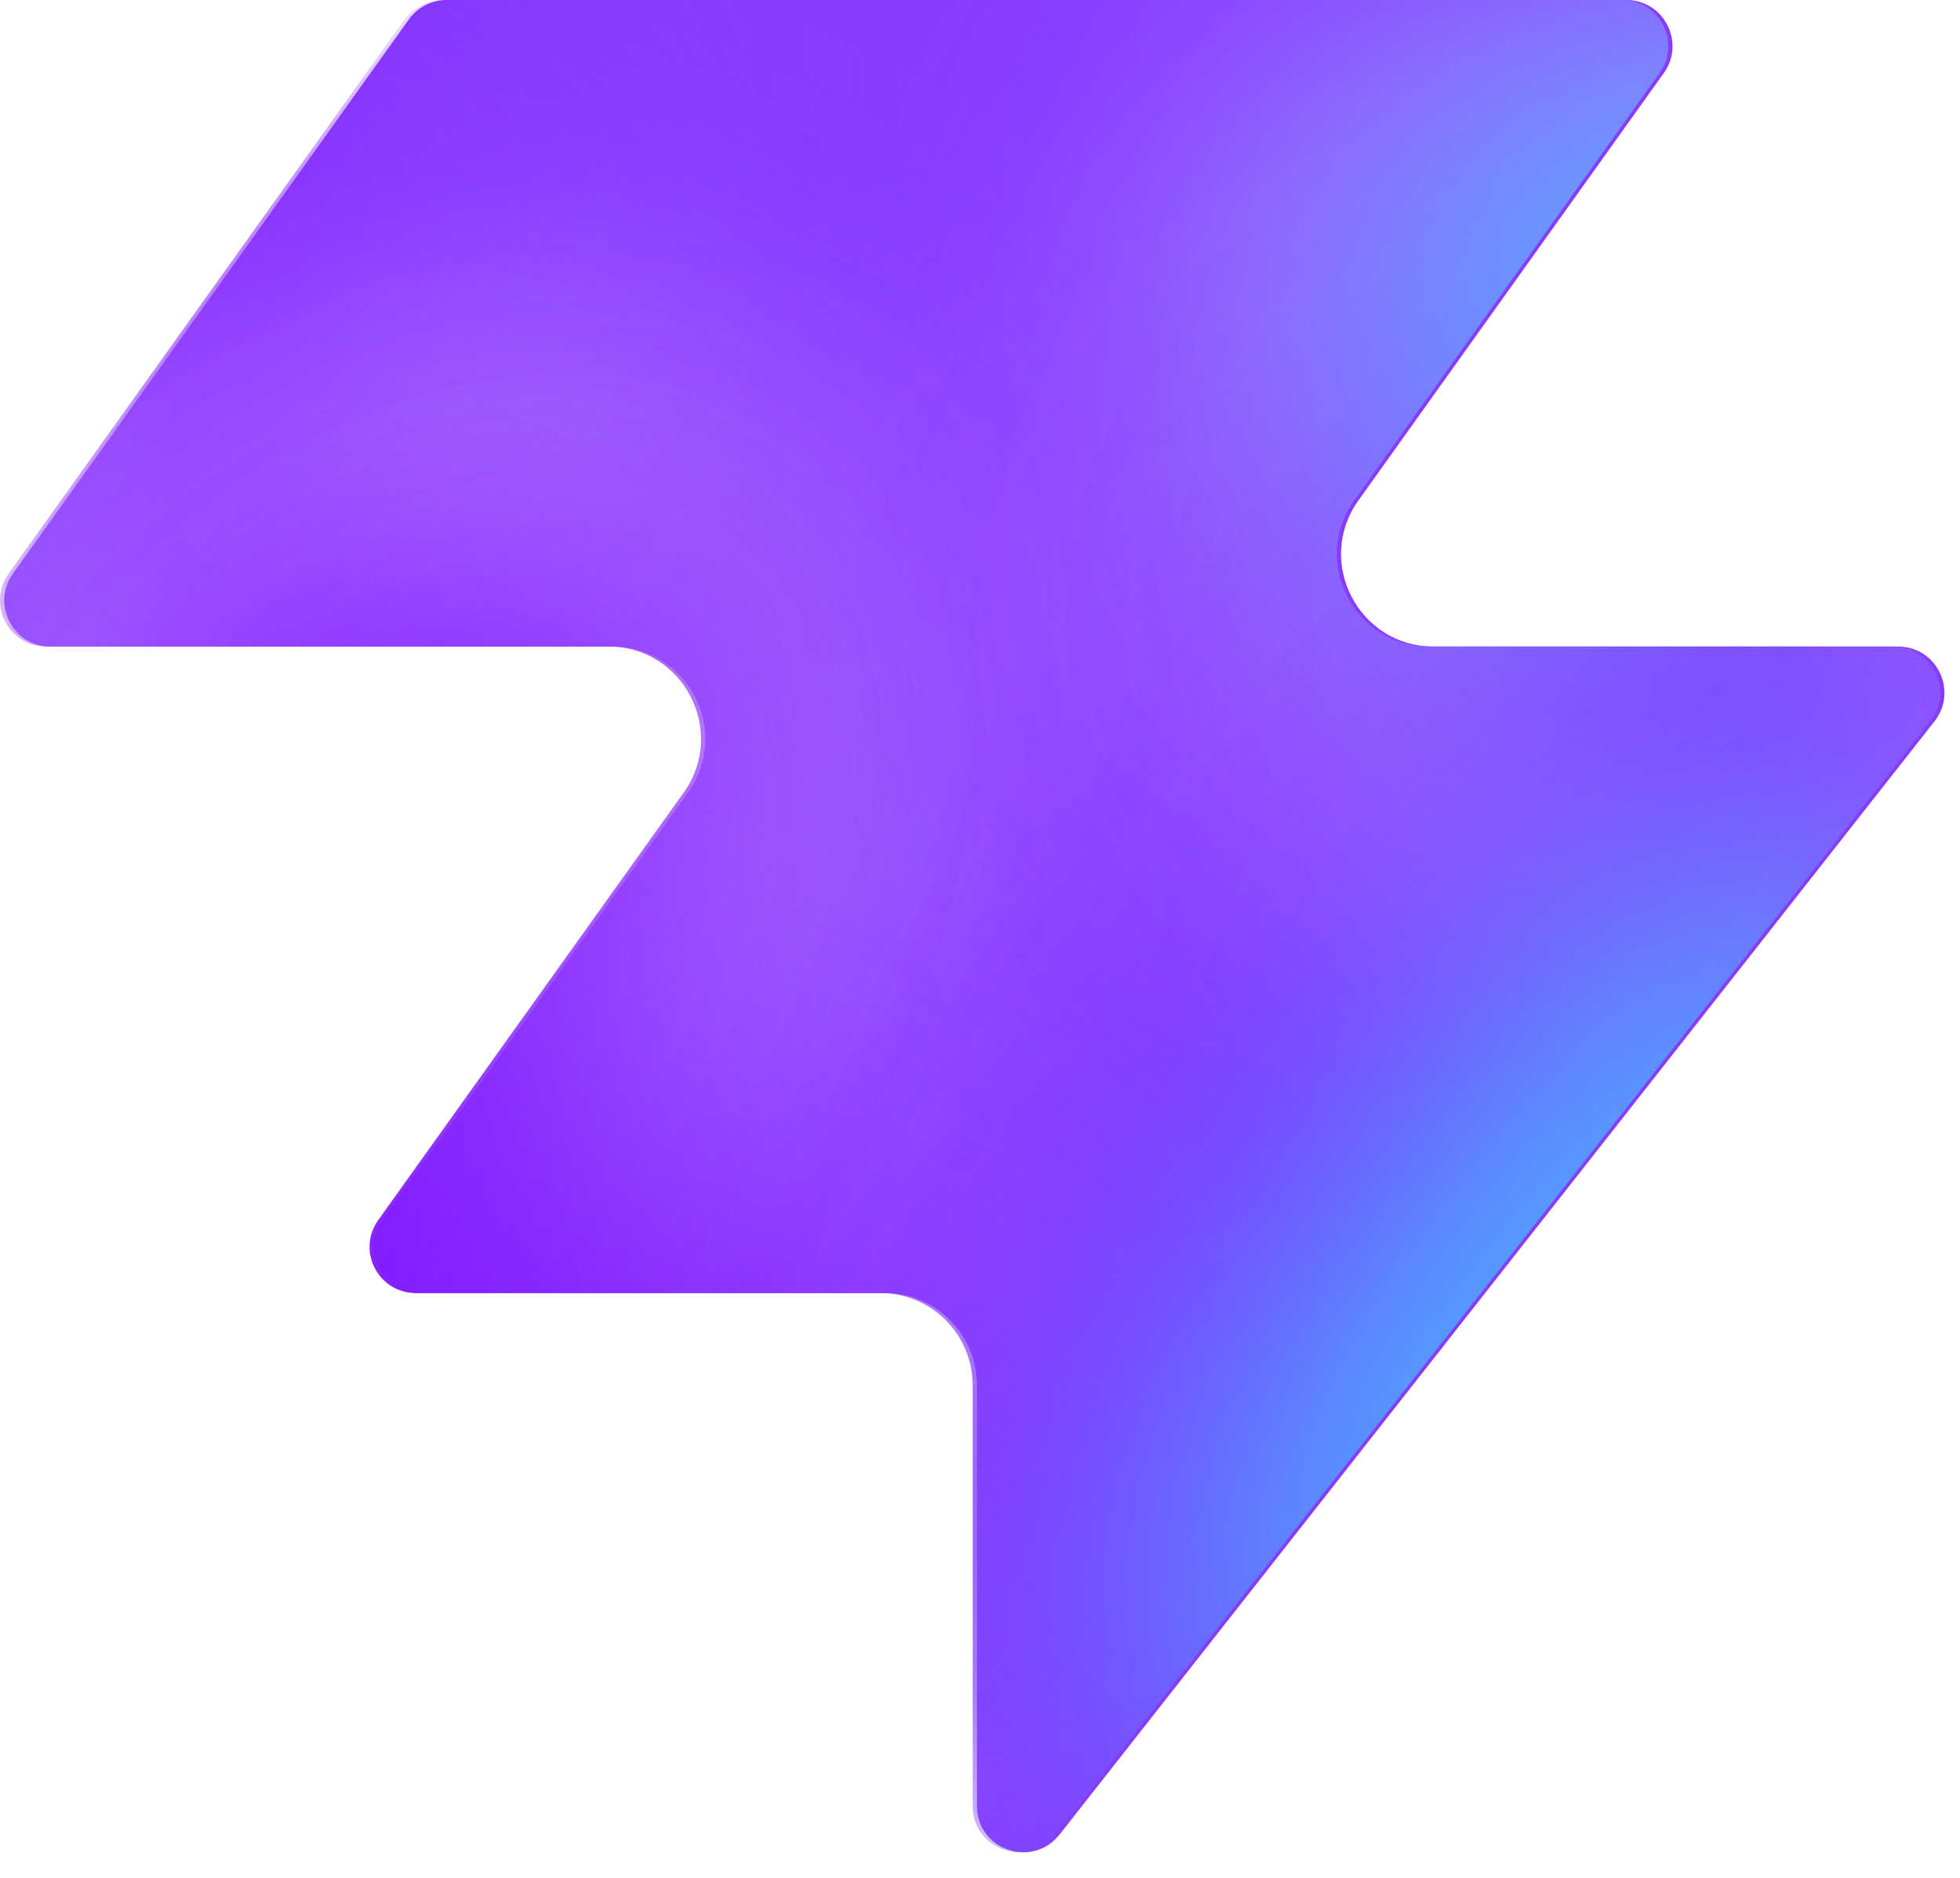
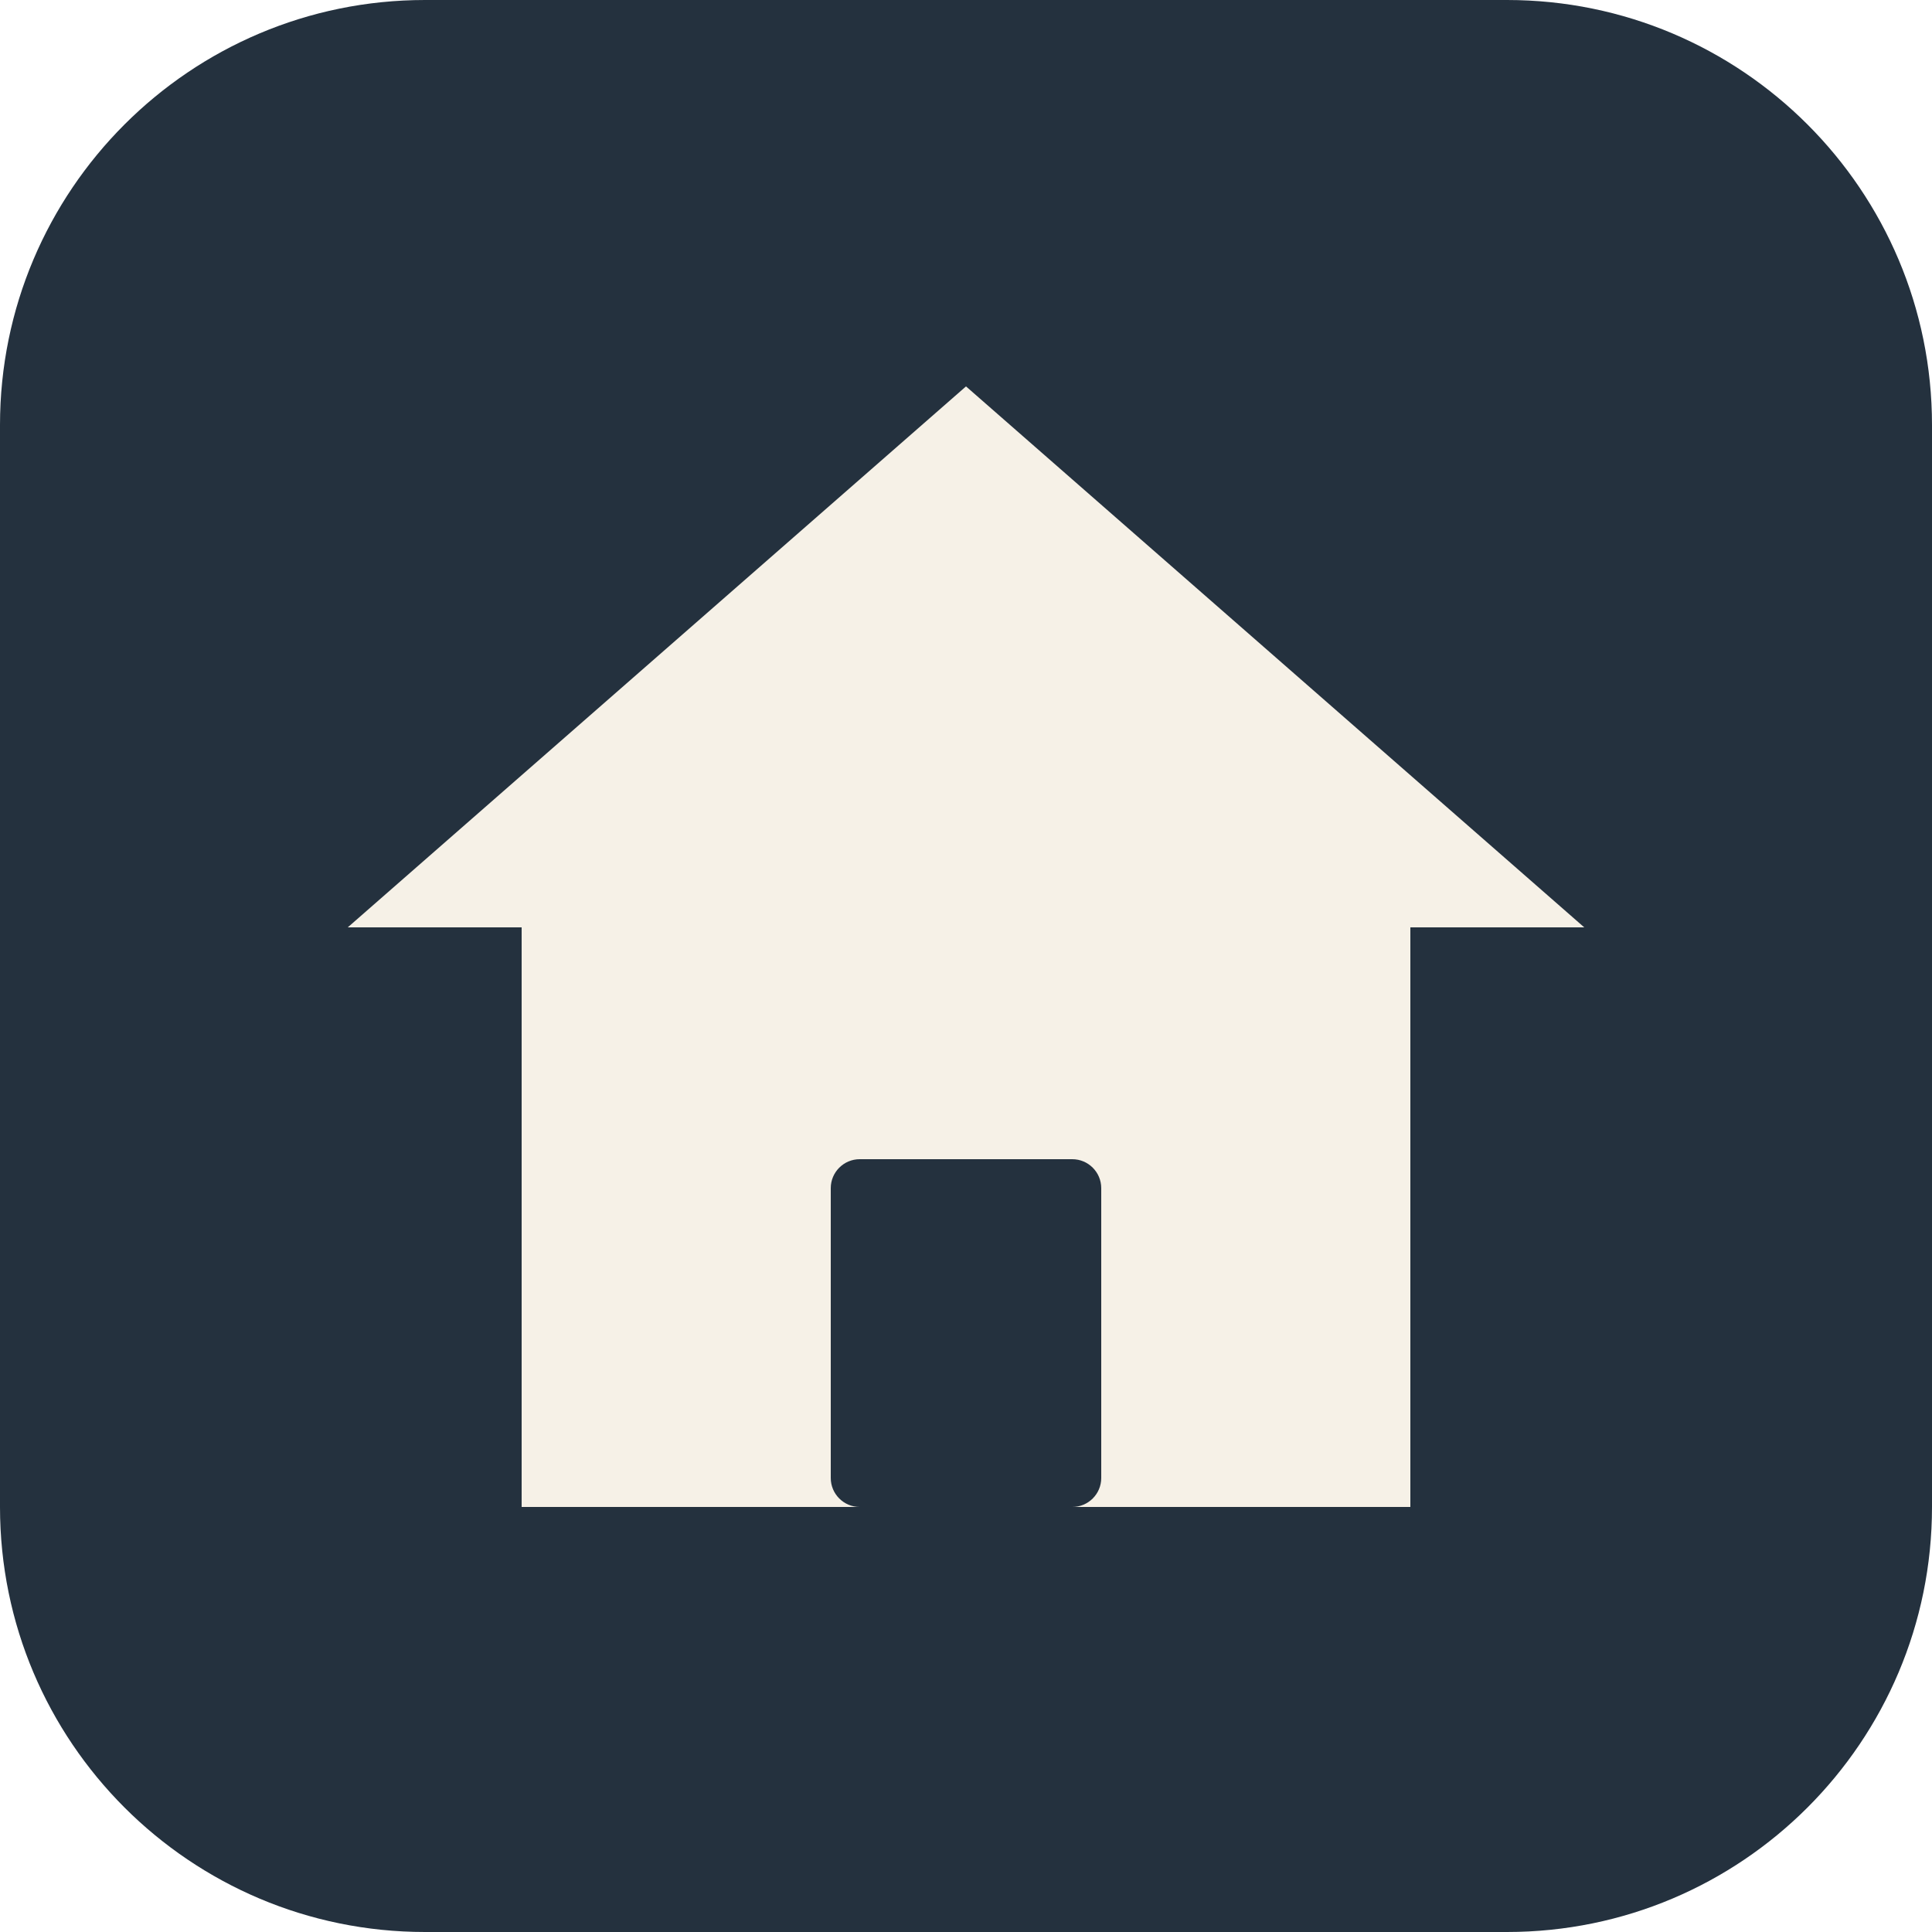
- <svg xmlns="http://www.w3.org/2000/svg" width="48" height="46" fill="none" viewBox="0 0 48 46">
-   <path fill="#863bff" d="M25.946 44.938c-.664.845-2.021.375-2.021-.698V33.937a2.26 2.26 0 0 0-2.262-2.262H10.287c-.92 0-1.456-1.04-.92-1.788l7.48-10.471c1.07-1.497 0-3.578-1.842-3.578H1.237c-.92 0-1.456-1.04-.92-1.788L10.013.474c.214-.297.556-.474.92-.474h28.894c.92 0 1.456 1.04.92 1.788l-7.48 10.471c-1.07 1.498 0 3.579 1.842 3.579h11.377c.943 0 1.473 1.088.89 1.83L25.947 44.94z" style="fill:#863bff;fill:color(display-p3 .525 .23 1);fill-opacity:1" />
-   <mask id="a" width="48" height="46" x="0" y="0" maskUnits="userSpaceOnUse" style="mask-type:alpha">
-     <path fill="#000" d="M25.842 44.938c-.664.844-2.021.375-2.021-.698V33.937a2.26 2.26 0 0 0-2.262-2.262H10.183c-.92 0-1.456-1.04-.92-1.788l7.48-10.471c1.07-1.498 0-3.579-1.842-3.579H1.133c-.92 0-1.456-1.04-.92-1.787L9.91.473c.214-.297.556-.474.92-.474h28.894c.92 0 1.456 1.04.92 1.788l-7.48 10.471c-1.07 1.498 0 3.578 1.842 3.578h11.377c.943 0 1.473 1.088.89 1.832L25.843 44.94z" style="fill:#000;fill-opacity:1" />
-   </mask>
-   <g mask="url(#a)">
-     <g filter="url(#b)">
-       <ellipse cx="5.508" cy="14.704" fill="#ede6ff" rx="5.508" ry="14.704" style="fill:#ede6ff;fill:color(display-p3 .927 .903 1);fill-opacity:1" transform="matrix(.00324 1 1 -.00324 -4.47 31.516)" />
-     </g>
-     <g filter="url(#c)">
-       <ellipse cx="10.399" cy="29.851" fill="#ede6ff" rx="10.399" ry="29.851" style="fill:#ede6ff;fill:color(display-p3 .927 .903 1);fill-opacity:1" transform="matrix(.00324 1 1 -.00324 -39.328 7.883)" />
-     </g>
-     <g filter="url(#d)">
-       <ellipse cx="5.508" cy="30.487" fill="#7e14ff" rx="5.508" ry="30.487" style="fill:#7e14ff;fill:color(display-p3 .492 .077 1);fill-opacity:1" transform="rotate(89.814 -25.913 -14.639)scale(1 -1)" />
-     </g>
-     <g filter="url(#e)">
-       <ellipse cx="5.508" cy="30.599" fill="#7e14ff" rx="5.508" ry="30.599" style="fill:#7e14ff;fill:color(display-p3 .492 .077 1);fill-opacity:1" transform="rotate(89.814 -32.644 -3.334)scale(1 -1)" />
-     </g>
-     <g filter="url(#f)">
-       <ellipse cx="5.508" cy="30.599" fill="#7e14ff" rx="5.508" ry="30.599" style="fill:#7e14ff;fill:color(display-p3 .492 .077 1);fill-opacity:1" transform="matrix(.00324 1 1 -.00324 -34.34 30.47)" />
-     </g>
-     <g filter="url(#g)">
-       <ellipse cx="14.072" cy="22.078" fill="#ede6ff" rx="14.072" ry="22.078" style="fill:#ede6ff;fill:color(display-p3 .927 .903 1);fill-opacity:1" transform="rotate(93.35 24.506 48.493)scale(-1 1)" />
-     </g>
-     <g filter="url(#h)">
-       <ellipse cx="3.47" cy="21.501" fill="#7e14ff" rx="3.47" ry="21.501" style="fill:#7e14ff;fill:color(display-p3 .492 .077 1);fill-opacity:1" transform="rotate(89.009 28.708 47.59)scale(-1 1)" />
-     </g>
-     <g filter="url(#i)">
-       <ellipse cx="3.47" cy="21.501" fill="#7e14ff" rx="3.47" ry="21.501" style="fill:#7e14ff;fill:color(display-p3 .492 .077 1);fill-opacity:1" transform="rotate(89.009 28.708 47.59)scale(-1 1)" />
-     </g>
-     <g filter="url(#j)">
-       <ellipse cx=".387" cy="8.972" fill="#7e14ff" rx="4.407" ry="29.108" style="fill:#7e14ff;fill:color(display-p3 .492 .077 1);fill-opacity:1" transform="rotate(39.51 .387 8.972)" />
-     </g>
-     <g filter="url(#k)">
-       <ellipse cx="47.523" cy="-6.092" fill="#7e14ff" rx="4.407" ry="29.108" style="fill:#7e14ff;fill:color(display-p3 .492 .077 1);fill-opacity:1" transform="rotate(37.892 47.523 -6.092)" />
-     </g>
-     <g filter="url(#l)">
-       <ellipse cx="41.412" cy="6.333" fill="#47bfff" rx="5.971" ry="9.665" style="fill:#47bfff;fill:color(display-p3 .28 .748 1);fill-opacity:1" transform="rotate(37.892 41.412 6.333)" />
-     </g>
-     <g filter="url(#m)">
-       <ellipse cx="-1.879" cy="38.332" fill="#7e14ff" rx="4.407" ry="29.108" style="fill:#7e14ff;fill:color(display-p3 .492 .077 1);fill-opacity:1" transform="rotate(37.892 -1.88 38.332)" />
-     </g>
-     <g filter="url(#n)">
-       <ellipse cx="-1.879" cy="38.332" fill="#7e14ff" rx="4.407" ry="29.108" style="fill:#7e14ff;fill:color(display-p3 .492 .077 1);fill-opacity:1" transform="rotate(37.892 -1.88 38.332)" />
-     </g>
-     <g filter="url(#o)">
-       <ellipse cx="35.651" cy="29.907" fill="#7e14ff" rx="4.407" ry="29.108" style="fill:#7e14ff;fill:color(display-p3 .492 .077 1);fill-opacity:1" transform="rotate(37.892 35.651 29.907)" />
-     </g>
-     <g filter="url(#p)">
-       <ellipse cx="38.418" cy="32.4" fill="#47bfff" rx="5.971" ry="15.297" style="fill:#47bfff;fill:color(display-p3 .28 .748 1);fill-opacity:1" transform="rotate(37.892 38.418 32.4)" />
-     </g>
-   </g>
-   <defs>
-     <filter id="b" width="60.045" height="41.654" x="-19.77" y="16.149" color-interpolation-filters="sRGB" filterUnits="userSpaceOnUse">
-       <feFlood flood-opacity="0" result="BackgroundImageFix" />
-       <feBlend in="SourceGraphic" in2="BackgroundImageFix" result="shape" />
-       <feGaussianBlur result="effect1_foregroundBlur_2002_17158" stdDeviation="7.659" />
-     </filter>
-     <filter id="c" width="90.34" height="51.437" x="-54.613" y="-7.533" color-interpolation-filters="sRGB" filterUnits="userSpaceOnUse">
-       <feFlood flood-opacity="0" result="BackgroundImageFix" />
-       <feBlend in="SourceGraphic" in2="BackgroundImageFix" result="shape" />
-       <feGaussianBlur result="effect1_foregroundBlur_2002_17158" stdDeviation="7.659" />
-     </filter>
-     <filter id="d" width="79.355" height="29.4" x="-49.64" y="2.03" color-interpolation-filters="sRGB" filterUnits="userSpaceOnUse">
-       <feFlood flood-opacity="0" result="BackgroundImageFix" />
-       <feBlend in="SourceGraphic" in2="BackgroundImageFix" result="shape" />
-       <feGaussianBlur result="effect1_foregroundBlur_2002_17158" stdDeviation="4.596" />
-     </filter>
-     <filter id="e" width="79.579" height="29.4" x="-45.045" y="20.029" color-interpolation-filters="sRGB" filterUnits="userSpaceOnUse">
-       <feFlood flood-opacity="0" result="BackgroundImageFix" />
-       <feBlend in="SourceGraphic" in2="BackgroundImageFix" result="shape" />
-       <feGaussianBlur result="effect1_foregroundBlur_2002_17158" stdDeviation="4.596" />
-     </filter>
-     <filter id="f" width="79.579" height="29.4" x="-43.513" y="21.178" color-interpolation-filters="sRGB" filterUnits="userSpaceOnUse">
-       <feFlood flood-opacity="0" result="BackgroundImageFix" />
-       <feBlend in="SourceGraphic" in2="BackgroundImageFix" result="shape" />
-       <feGaussianBlur result="effect1_foregroundBlur_2002_17158" stdDeviation="4.596" />
-     </filter>
-     <filter id="g" width="74.749" height="58.852" x="15.756" y="-17.901" color-interpolation-filters="sRGB" filterUnits="userSpaceOnUse">
-       <feFlood flood-opacity="0" result="BackgroundImageFix" />
-       <feBlend in="SourceGraphic" in2="BackgroundImageFix" result="shape" />
-       <feGaussianBlur result="effect1_foregroundBlur_2002_17158" stdDeviation="7.659" />
-     </filter>
-     <filter id="h" width="61.377" height="25.362" x="23.548" y="2.284" color-interpolation-filters="sRGB" filterUnits="userSpaceOnUse">
-       <feFlood flood-opacity="0" result="BackgroundImageFix" />
-       <feBlend in="SourceGraphic" in2="BackgroundImageFix" result="shape" />
-       <feGaussianBlur result="effect1_foregroundBlur_2002_17158" stdDeviation="4.596" />
-     </filter>
-     <filter id="i" width="61.377" height="25.362" x="23.548" y="2.284" color-interpolation-filters="sRGB" filterUnits="userSpaceOnUse">
-       <feFlood flood-opacity="0" result="BackgroundImageFix" />
-       <feBlend in="SourceGraphic" in2="BackgroundImageFix" result="shape" />
-       <feGaussianBlur result="effect1_foregroundBlur_2002_17158" stdDeviation="4.596" />
-     </filter>
-     <filter id="j" width="56.045" height="63.649" x="-27.636" y="-22.853" color-interpolation-filters="sRGB" filterUnits="userSpaceOnUse">
-       <feFlood flood-opacity="0" result="BackgroundImageFix" />
-       <feBlend in="SourceGraphic" in2="BackgroundImageFix" result="shape" />
-       <feGaussianBlur result="effect1_foregroundBlur_2002_17158" stdDeviation="4.596" />
-     </filter>
-     <filter id="k" width="54.814" height="64.646" x="20.116" y="-38.415" color-interpolation-filters="sRGB" filterUnits="userSpaceOnUse">
-       <feFlood flood-opacity="0" result="BackgroundImageFix" />
-       <feBlend in="SourceGraphic" in2="BackgroundImageFix" result="shape" />
-       <feGaussianBlur result="effect1_foregroundBlur_2002_17158" stdDeviation="4.596" />
-     </filter>
-     <filter id="l" width="33.541" height="35.313" x="24.641" y="-11.323" color-interpolation-filters="sRGB" filterUnits="userSpaceOnUse">
-       <feFlood flood-opacity="0" result="BackgroundImageFix" />
-       <feBlend in="SourceGraphic" in2="BackgroundImageFix" result="shape" />
-       <feGaussianBlur result="effect1_foregroundBlur_2002_17158" stdDeviation="4.596" />
-     </filter>
-     <filter id="m" width="54.814" height="64.646" x="-29.286" y="6.009" color-interpolation-filters="sRGB" filterUnits="userSpaceOnUse">
-       <feFlood flood-opacity="0" result="BackgroundImageFix" />
-       <feBlend in="SourceGraphic" in2="BackgroundImageFix" result="shape" />
-       <feGaussianBlur result="effect1_foregroundBlur_2002_17158" stdDeviation="4.596" />
-     </filter>
-     <filter id="n" width="54.814" height="64.646" x="-29.286" y="6.009" color-interpolation-filters="sRGB" filterUnits="userSpaceOnUse">
-       <feFlood flood-opacity="0" result="BackgroundImageFix" />
-       <feBlend in="SourceGraphic" in2="BackgroundImageFix" result="shape" />
-       <feGaussianBlur result="effect1_foregroundBlur_2002_17158" stdDeviation="4.596" />
-     </filter>
-     <filter id="o" width="54.814" height="64.646" x="8.244" y="-2.416" color-interpolation-filters="sRGB" filterUnits="userSpaceOnUse">
-       <feFlood flood-opacity="0" result="BackgroundImageFix" />
-       <feBlend in="SourceGraphic" in2="BackgroundImageFix" result="shape" />
-       <feGaussianBlur result="effect1_foregroundBlur_2002_17158" stdDeviation="4.596" />
-     </filter>
-     <filter id="p" width="39.409" height="43.623" x="18.713" y="10.588" color-interpolation-filters="sRGB" filterUnits="userSpaceOnUse">
-       <feFlood flood-opacity="0" result="BackgroundImageFix" />
-       <feBlend in="SourceGraphic" in2="BackgroundImageFix" result="shape" />
-       <feGaussianBlur result="effect1_foregroundBlur_2002_17158" stdDeviation="4.596" />
-     </filter>
-   </defs>
+ <svg xmlns="http://www.w3.org/2000/svg" viewBox="0 0 100 100">
+   <rect width="100" height="100" rx="22" fill="#24313E" />
+   <path d="M50 20 L82 48 H73 V78 H27 V48 H18 Z" fill="#F6F1E7" />
+   <rect x="43" y="60" width="14" height="18" rx="1.5" fill="#24313E" />
</svg>
